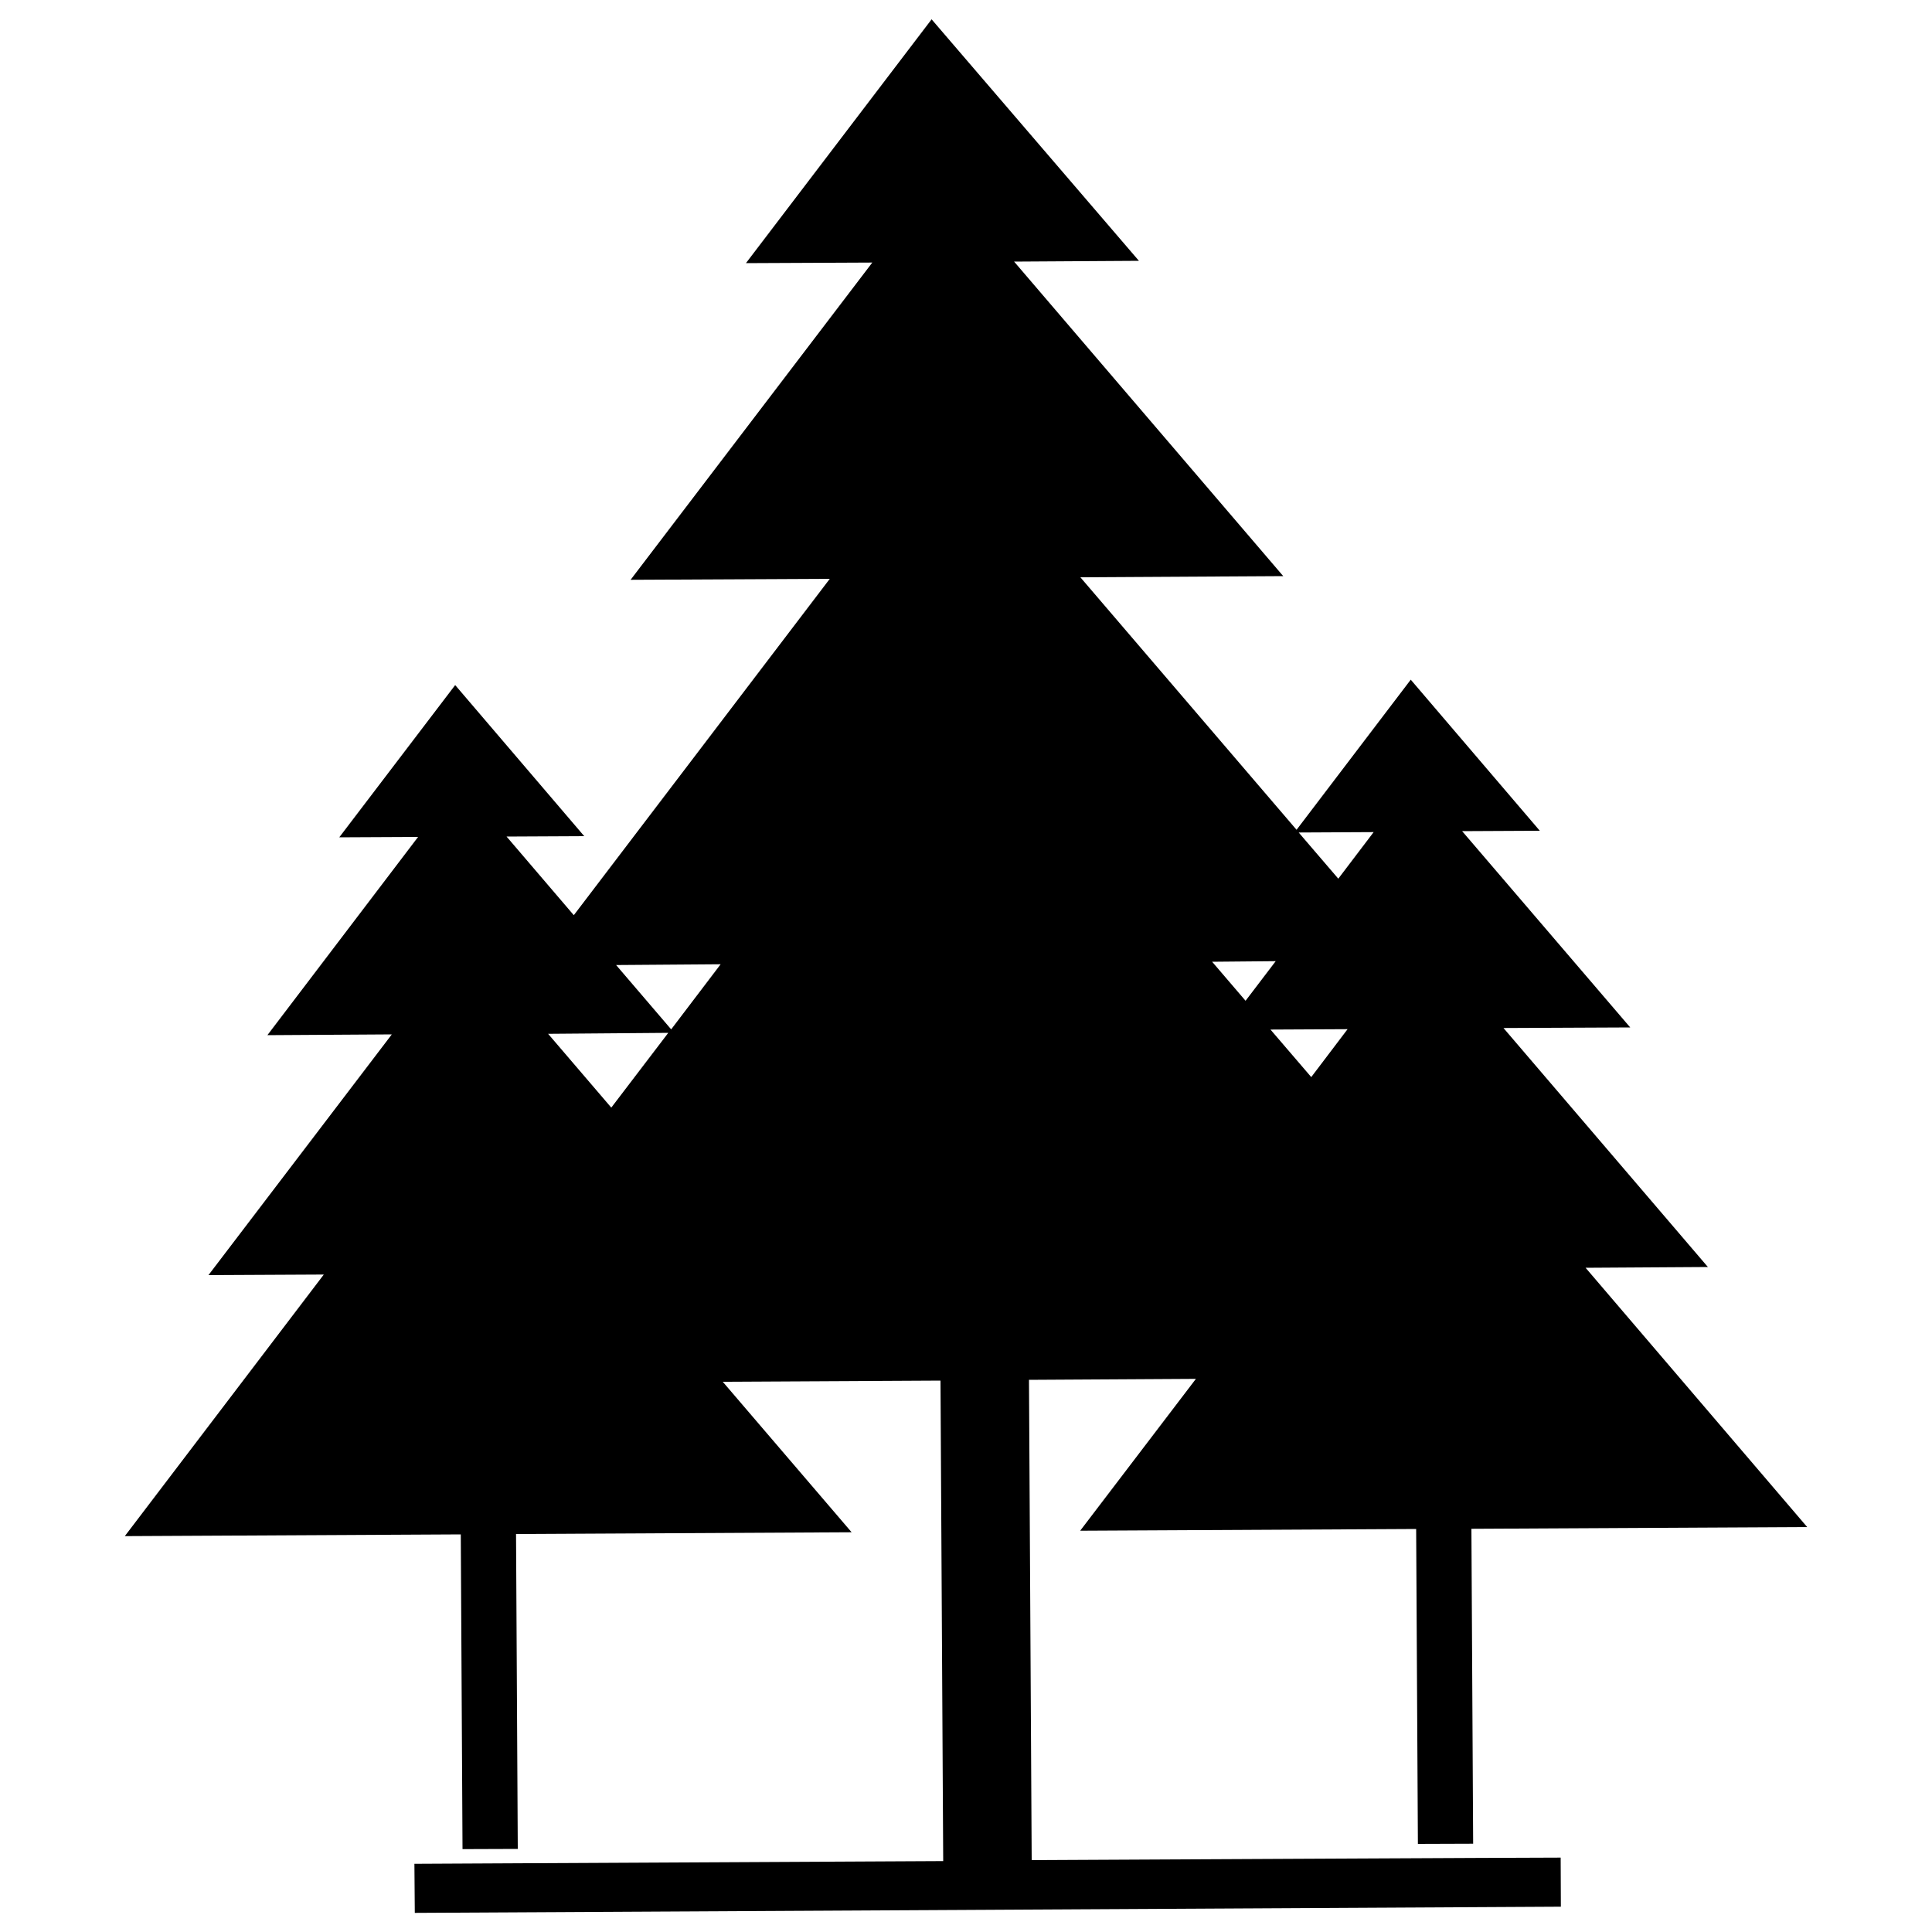
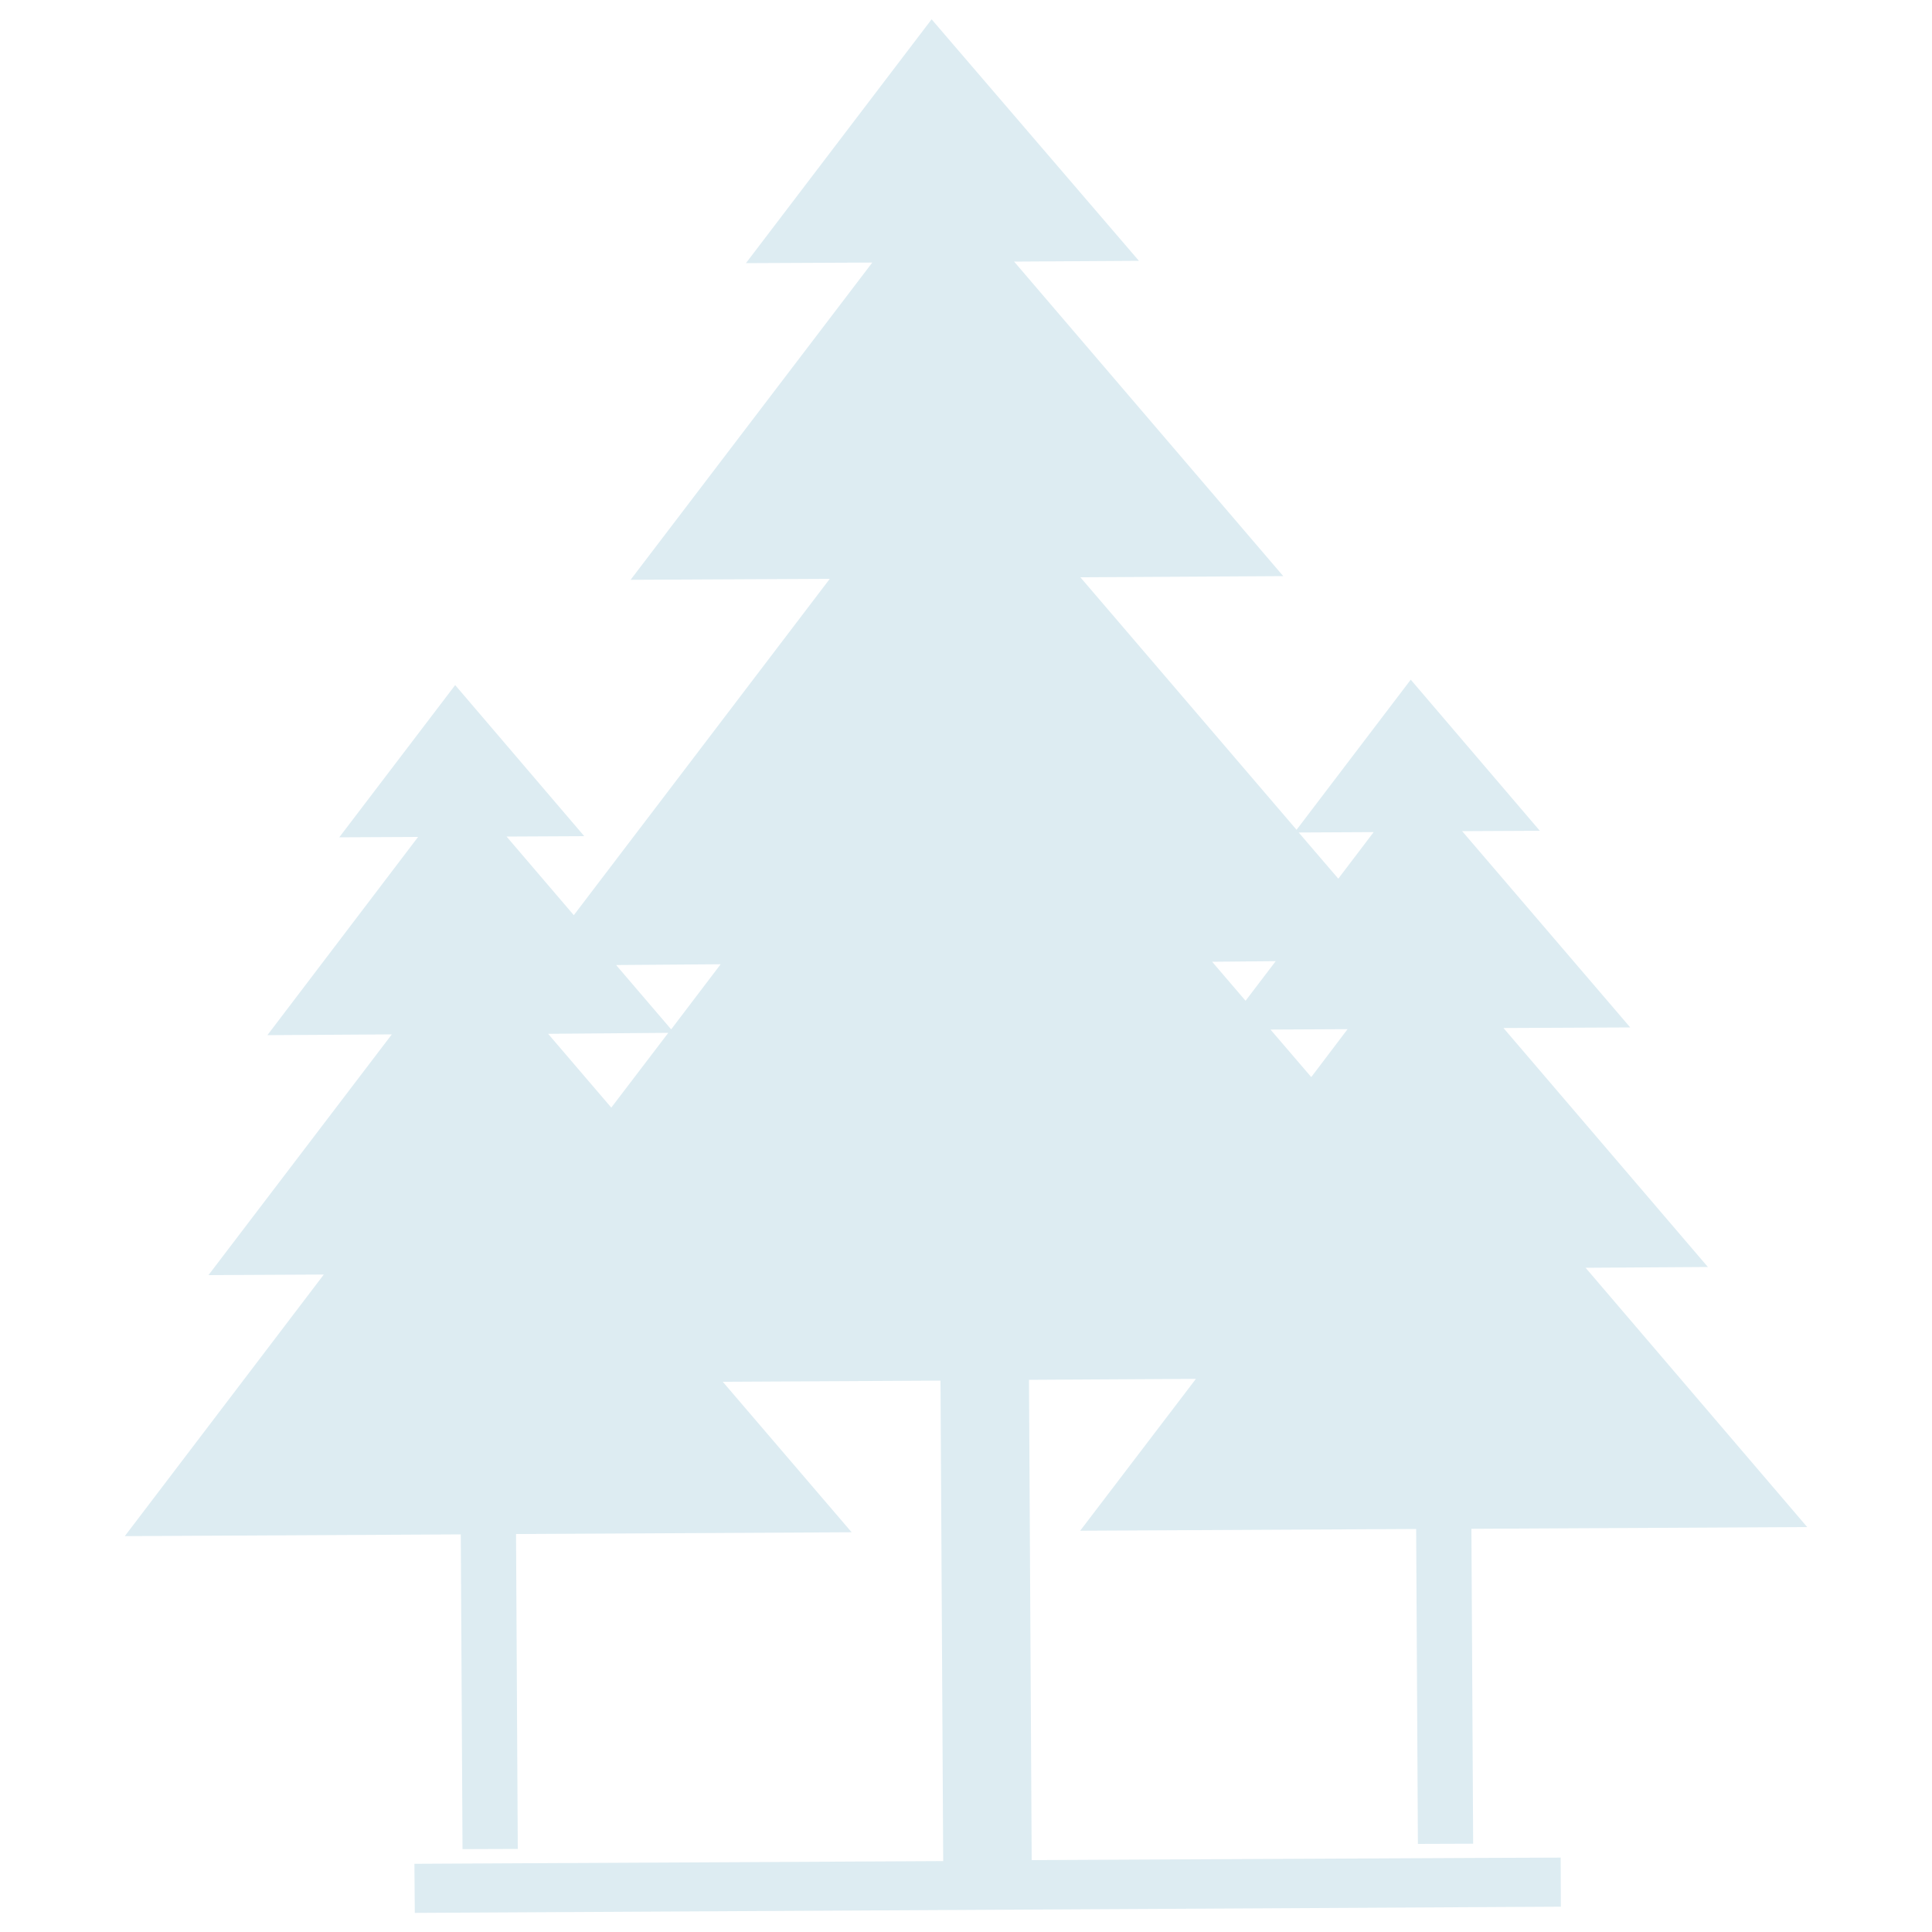
- <svg xmlns="http://www.w3.org/2000/svg" version="1.1" x="0px" y="0px" viewBox="0 0 1000 1000" enable-background="new 0 0 1000 1000" xml:space="preserve">
-   <g>
-     <g>
-       <g>
-         <g>
-           <path d="M534,962.8l-1.4-248.6l86.4-0.5l-59.9,78.6l173.9-0.9l0.9,163l28.6-0.1l-0.9-163l173.8-0.9L820.7,656.2l63.3-0.4L778.2,532.1l65.6-0.3l-87-101.6L797,430l-66.8-78.2l-59.1,77.7L559.2,298.8l105-0.6L524.9,135.4l64.6-0.4L482.2,10l-96.1,126.2l65.4-0.3L326.4,300.1l103.1-0.5L297,473.7l-34.8-40.7l40.2-0.2l-66.8-78.2l-60,78.8l40.8-0.2l-78,102.6l64.4-0.4l-94.9,124.6l59.7-0.3L64.6,795.1l173.9-0.9l0.9,162.9L268,957l-0.9-163l173.7-0.9l-66.7-77.9l112.7-0.6l1.4,248.7l-273.7,1.4l0.2,25.4l593.2-3.2l-0.1-25.4C807.6,961.4,534,962.8,534,962.8z M657.6,532.9l39.9-0.2l-18.8,24.8L657.6,532.9z M711,430.7l-18.3,24.1l-20.5-23.9C672.2,430.9,711,430.7,711,430.7z M660.3,497.5L644.7,518l-17.3-20.2L660.3,497.5z M373,499.1l-25.6,33.7l-28.5-33.3L373,499.1z M283.7,535.1l62.2-0.5l-29.5,38.7L283.7,535.1z" />
+ <svg xmlns="http://www.w3.org/2000/svg" version="1.1" x="0px" y="0px" viewBox="0 0 1000 1000" enable-background="new 0 0 1000 1000" xml:space="preserve" id="svg44">
+   <defs id="defs48" />
+   <g id="g42" style="fill:#ddecf2;fill-opacity:1">
+     <g id="g10" style="fill:#ddecf2;fill-opacity:1">
+       <g id="g8" style="fill:#ddecf2;fill-opacity:1">
+         <g id="g6" style="fill:#ddecf2;fill-opacity:1">
+           <path d="M534,962.8l-1.4-248.6l86.4-0.5l-59.9,78.6l173.9-0.9l0.9,163l28.6-0.1l-0.9-163l173.8-0.9L820.7,656.2l63.3-0.4L778.2,532.1l65.6-0.3l-87-101.6L797,430l-66.8-78.2l-59.1,77.7L559.2,298.8l105-0.6L524.9,135.4l64.6-0.4L482.2,10l-96.1,126.2l65.4-0.3L326.4,300.1l103.1-0.5L297,473.7l-34.8-40.7l40.2-0.2l-66.8-78.2l-60,78.8l40.8-0.2l-78,102.6l64.4-0.4l-94.9,124.6l59.7-0.3L64.6,795.1l173.9-0.9l0.9,162.9L268,957l-0.9-163l173.7-0.9l-66.7-77.9l112.7-0.6l1.4,248.7l-273.7,1.4l0.2,25.4l593.2-3.2l-0.1-25.4C807.6,961.4,534,962.8,534,962.8z M657.6,532.9l39.9-0.2l-18.8,24.8L657.6,532.9z M711,430.7l-18.3,24.1l-20.5-23.9C672.2,430.9,711,430.7,711,430.7z M660.3,497.5L644.7,518l-17.3-20.2L660.3,497.5z M373,499.1l-25.6,33.7l-28.5-33.3L373,499.1z M283.7,535.1l62.2-0.5l-29.5,38.7L283.7,535.1z" id="path4" style="fill:#ddecf2;fill-opacity:1" />
        </g>
      </g>
    </g>
-     <g />
-     <g />
-     <g />
-     <g />
-     <g />
-     <g />
-     <g />
-     <g />
-     <g />
-     <g />
-     <g />
-     <g />
-     <g />
-     <g />
-     <g />
+     <g id="g12" style="fill:#ddecf2;fill-opacity:1" />
+     <g id="g14" style="fill:#ddecf2;fill-opacity:1" />
+     <g id="g16" style="fill:#ddecf2;fill-opacity:1" />
+     <g id="g18" style="fill:#ddecf2;fill-opacity:1" />
+     <g id="g20" style="fill:#ddecf2;fill-opacity:1" />
+     <g id="g22" style="fill:#ddecf2;fill-opacity:1" />
+     <g id="g24" style="fill:#ddecf2;fill-opacity:1" />
+     <g id="g26" style="fill:#ddecf2;fill-opacity:1" />
+     <g id="g28" style="fill:#ddecf2;fill-opacity:1" />
+     <g id="g30" style="fill:#ddecf2;fill-opacity:1" />
+     <g id="g32" style="fill:#ddecf2;fill-opacity:1" />
+     <g id="g34" style="fill:#ddecf2;fill-opacity:1" />
+     <g id="g36" style="fill:#ddecf2;fill-opacity:1" />
+     <g id="g38" style="fill:#ddecf2;fill-opacity:1" />
+     <g id="g40" style="fill:#ddecf2;fill-opacity:1" />
  </g>
</svg>
